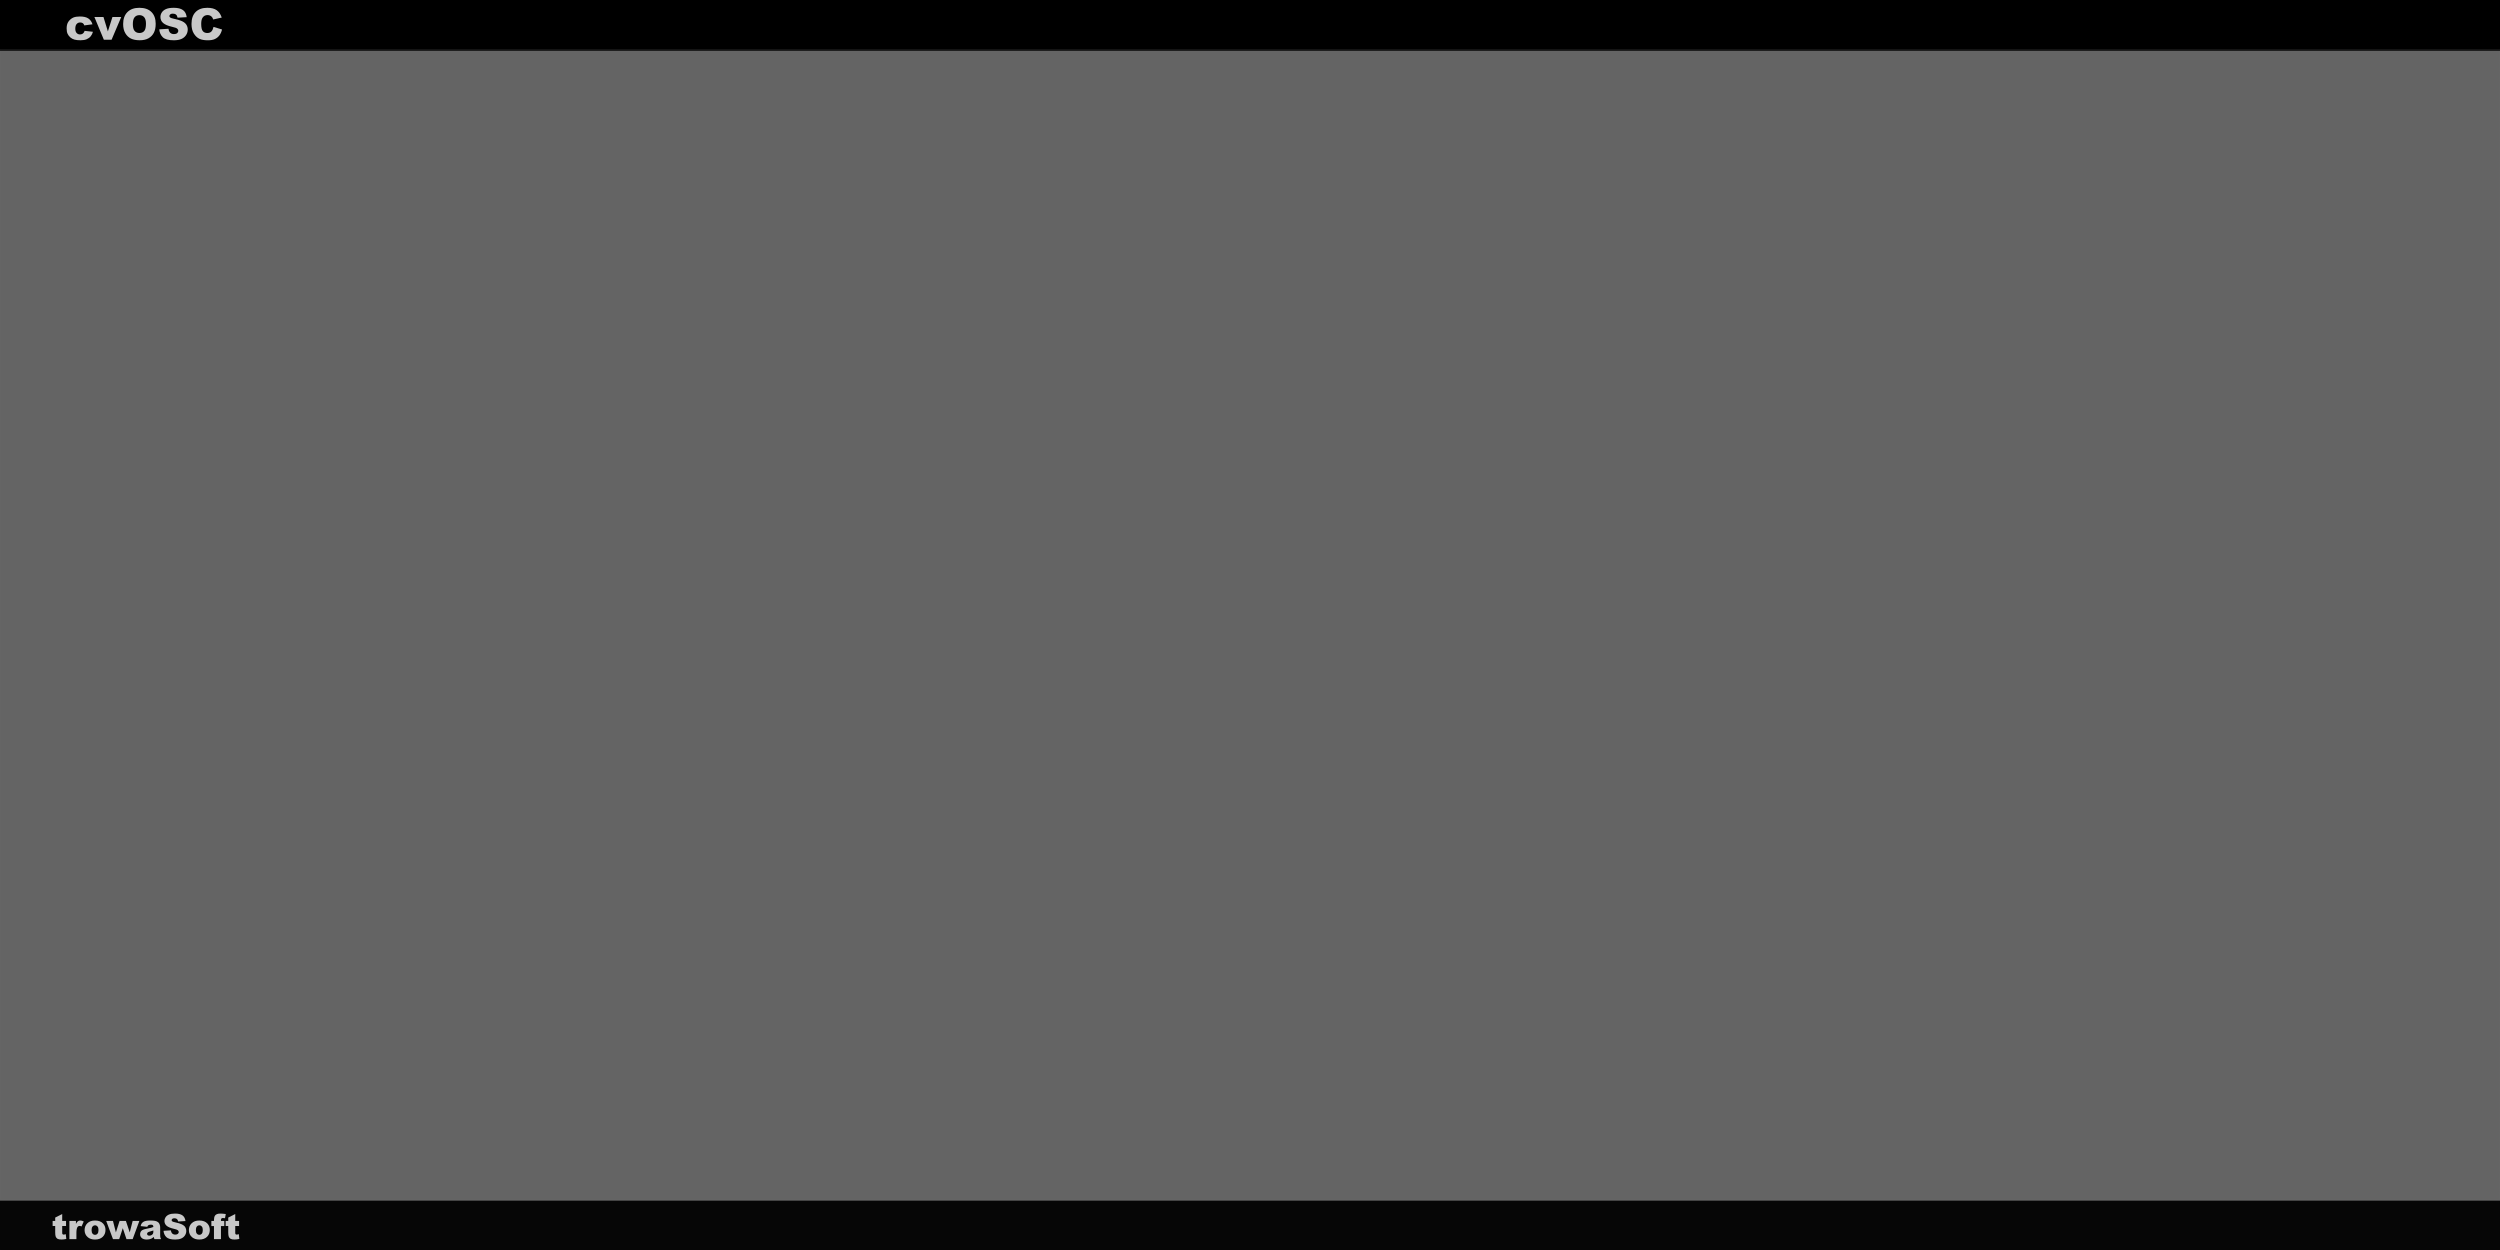
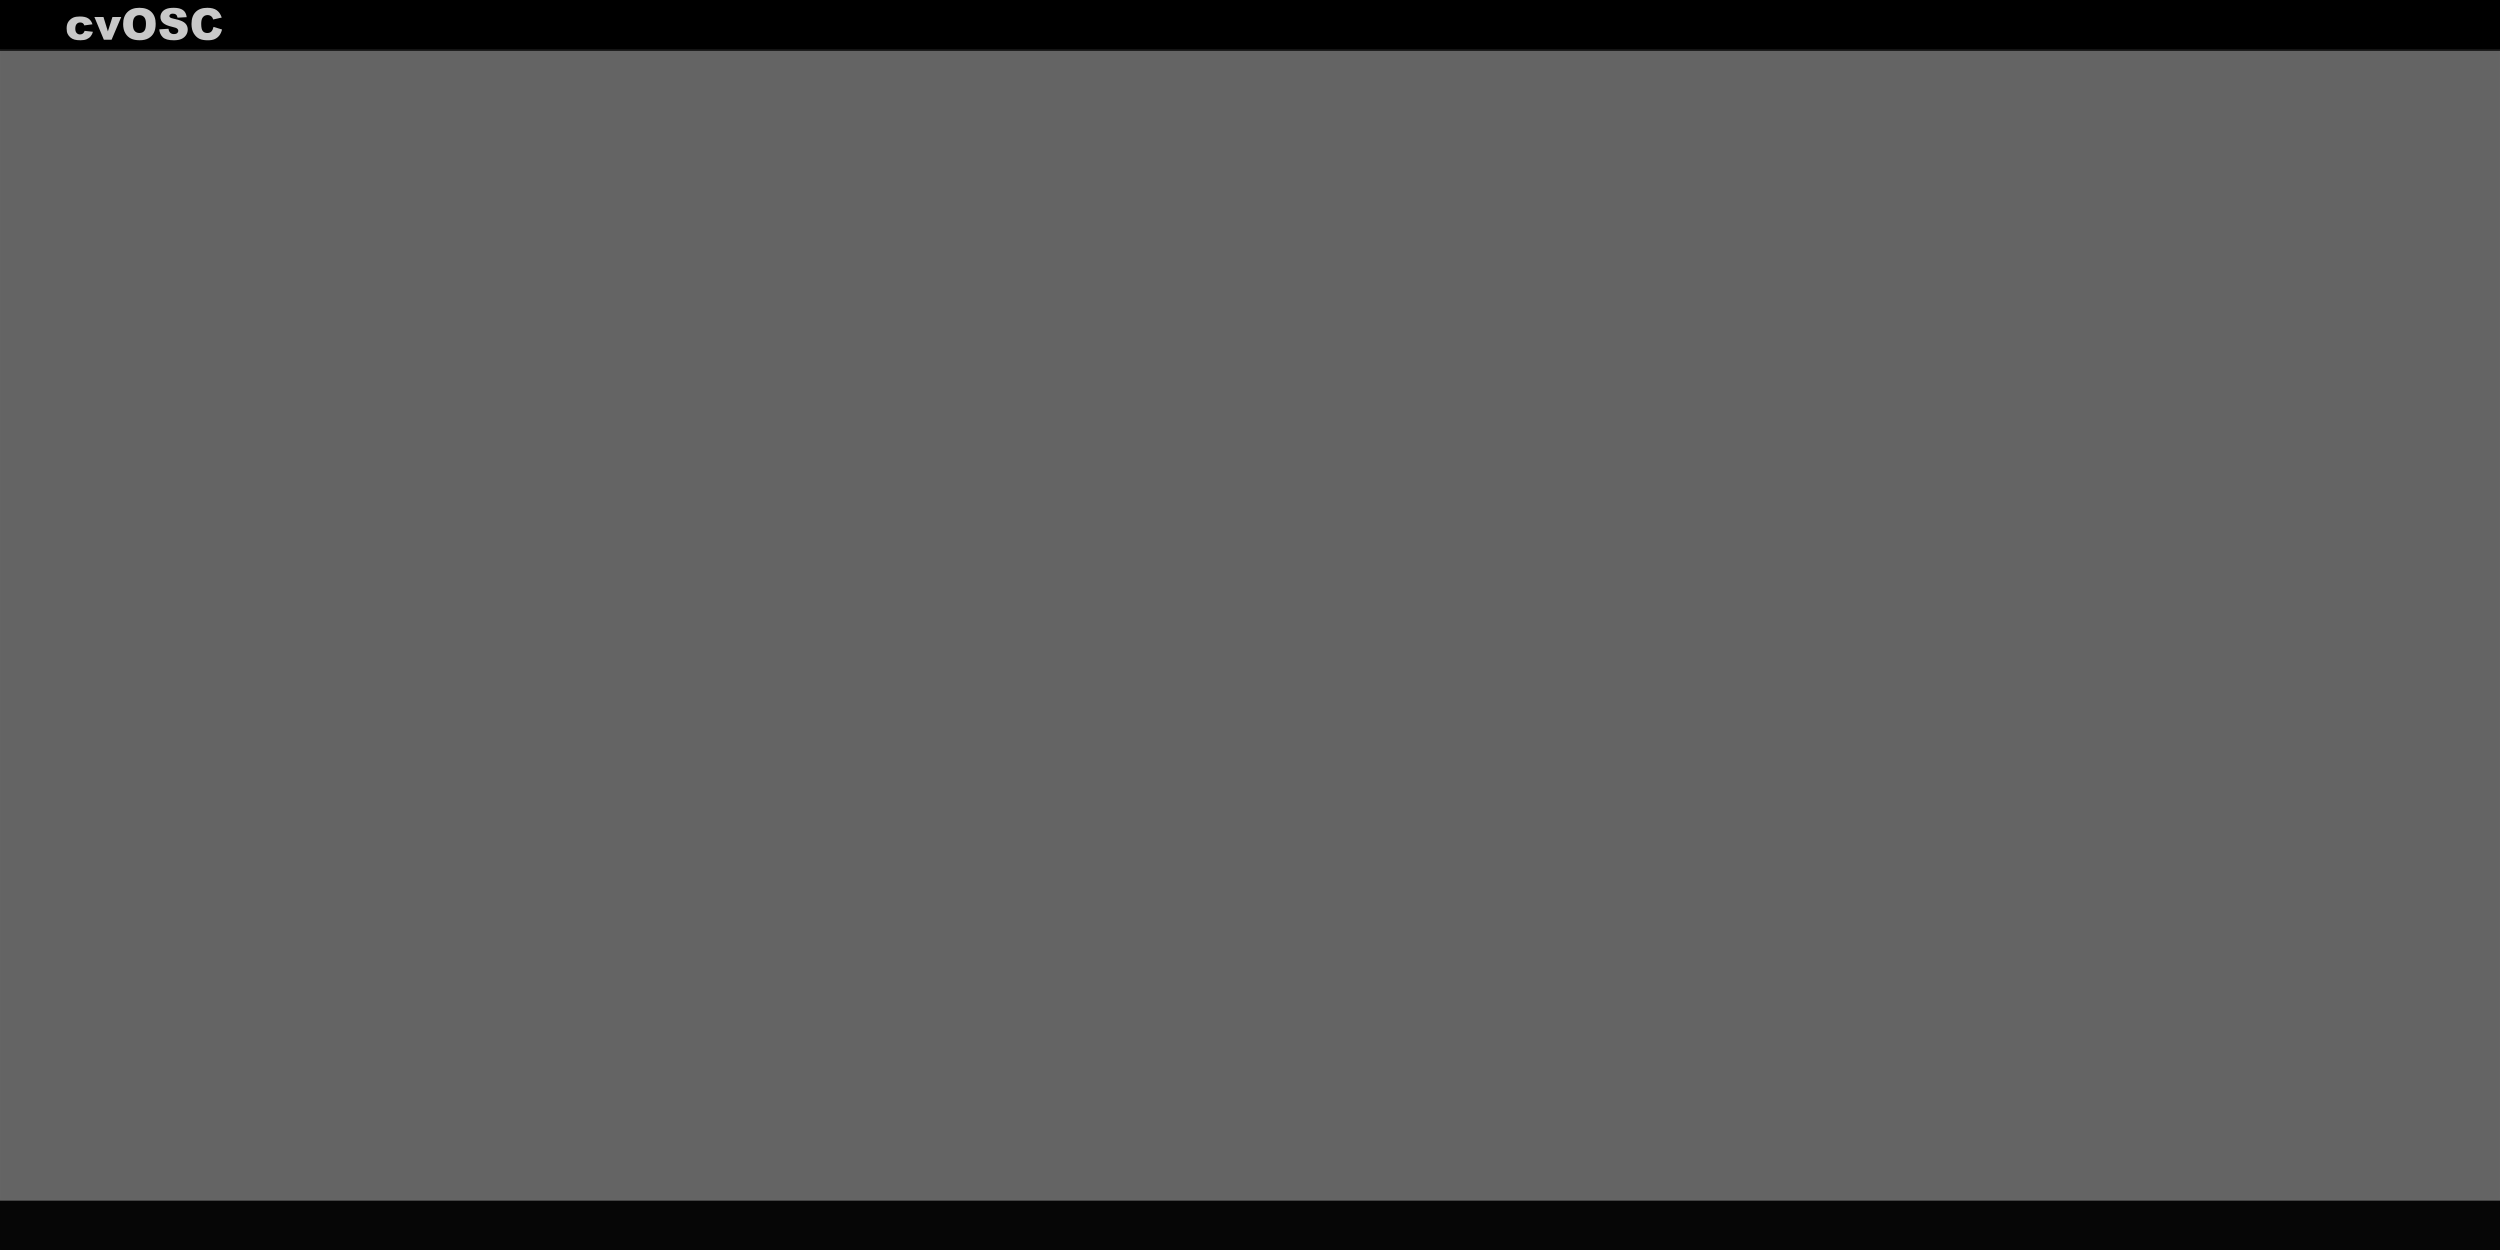
<svg xmlns="http://www.w3.org/2000/svg" width="760" height="380" viewBox="0 0 201.083 100.542" version="1.1" id="svg4558">
  <defs id="defs4552" />
  <g id="layer2">
    <rect style="fill:#646464;fill-opacity:1;fill-rule:nonzero;stroke:none;stroke-width:0.265;stroke-linejoin:miter;stroke-miterlimit:4;stroke-dasharray:none;stroke-dashoffset:0;stroke-opacity:1" id="rect5123" width="201.083" height="100.542" x="0" y="5.3125e-008" />
    <path style="fill:none;stroke:#1e1e1e;stroke-width:0.265px;stroke-linecap:butt;stroke-linejoin:miter;stroke-opacity:1" d="m 0,3.969 c 31.089,0 201.083,0 201.083,0" id="path5125" />
    <path style="fill:none;stroke:#656565;stroke-width:0.265px;stroke-linecap:butt;stroke-linejoin:miter;stroke-opacity:1" d="m 0,96.573 c 31.089,0 201.083,0 201.083,0" id="path5125-2" />
    <text xml:space="preserve" style="font-style:normal;font-variant:normal;font-weight:normal;font-stretch:normal;font-size:4.586px;line-height:1.25;font-family:Arial;-inkscape-font-specification:Arial;letter-spacing:0px;word-spacing:0px;fill:#c8c8c8;fill-opacity:1;stroke:none;stroke-width:0.265" x="-32.497" y="1.519" id="text4544-0">
      <tspan id="tspan4542-4" x="-32.497" y="1.519" style="font-style:normal;font-variant:normal;font-weight:900;font-stretch:normal;font-size:3.528px;font-family:Arial;-inkscape-font-specification:'Arial Heavy';fill:#c8c8c8;fill-opacity:1;stroke-width:0.265">cvOSC</tspan>
    </text>
    <text xml:space="preserve" style="font-style:normal;font-variant:normal;font-weight:normal;font-stretch:normal;font-size:2.117px;line-height:1.25;font-family:Arial;-inkscape-font-specification:Arial;letter-spacing:0px;word-spacing:0px;fill:#c8c8c8;fill-opacity:1;stroke:none;stroke-width:0.265" x="-19.607" y="98.232" id="text4544-0-9">
      <tspan id="tspan4542-4-8" x="-19.607" y="98.232" style="font-style:normal;font-variant:normal;font-weight:900;font-stretch:normal;font-size:2.822px;font-family:Arial;-inkscape-font-specification:'Arial Heavy';fill:#c8c8c8;fill-opacity:1;stroke-width:0.265">trowaSoft</tspan>
    </text>
  </g>
  <g id="layer1" transform="translate(0,-196.4583)" style="display:inline">
    <rect style="fill:#000000;fill-opacity:1;fill-rule:nonzero;stroke:none;stroke-width:0.265;stroke-linejoin:miter;stroke-miterlimit:4;stroke-dasharray:none;stroke-dashoffset:0;stroke-opacity:1" id="rect5105" width="201.083" height="3.969" x="0" y="196.458" />
    <rect style="fill:#000000;fill-opacity:0.94;fill-rule:nonzero;stroke:none;stroke-width:0.265;stroke-linejoin:miter;stroke-miterlimit:4;stroke-dasharray:none;stroke-dashoffset:0;stroke-opacity:1" id="rect5105-6" width="201.083" height="3.969" x="-1.4210855e-014" y="293.031" />
    <g aria-label="cvOSC" style="font-style:normal;font-variant:normal;font-weight:normal;font-stretch:normal;font-size:4.586px;line-height:1.25;font-family:Arial;-inkscape-font-specification:Arial;letter-spacing:0px;word-spacing:0px;fill:#c8c8c8;fill-opacity:1;stroke:none;stroke-width:0.265" id="text4544-0-55" transform="translate(28.35355,170.0674)">
      <path d="m -21.546,28.872 0.667,0.076 q -0.055,0.208 -0.181,0.362 -0.126,0.152 -0.322,0.236 -0.195,0.084 -0.496,0.084 -0.291,0 -0.486,-0.053 -0.193,-0.055 -0.332,-0.176 -0.14,-0.122 -0.219,-0.286 -0.079,-0.164 -0.079,-0.434 0,-0.282 0.096,-0.47 0.071,-0.138 0.193,-0.246 0.122,-0.11 0.251,-0.164 0.205,-0.084 0.525,-0.084 0.448,0 0.682,0.16 0.236,0.16 0.331,0.469 l -0.66,0.088 q -0.031,-0.117 -0.114,-0.176 -0.081,-0.06 -0.219,-0.06 -0.174,0 -0.282,0.126 -0.107,0.124 -0.107,0.377 0,0.226 0.107,0.343 0.107,0.117 0.272,0.117 0.138,0 0.231,-0.071 0.095,-0.071 0.141,-0.217 z" style="font-style:normal;font-variant:normal;font-weight:900;font-stretch:normal;font-size:3.528px;font-family:Arial;-inkscape-font-specification:'Arial Heavy';fill:#c8c8c8;fill-opacity:1;stroke-width:0.265" id="path3845" />
      <path d="m -20.762,27.758 h 0.73 l 0.355,1.159 0.367,-1.159 h 0.708 l -0.777,1.829 h -0.622 z" style="font-style:normal;font-variant:normal;font-weight:900;font-stretch:normal;font-size:3.528px;font-family:Arial;-inkscape-font-specification:'Arial Heavy';fill:#c8c8c8;fill-opacity:1;stroke-width:0.265" id="path3847" />
      <path d="m -18.449,28.326 q 0,-0.618 0.345,-0.963 0.345,-0.345 0.959,-0.345 0.63,0 0.972,0.339 0.341,0.338 0.341,0.947 0,0.443 -0.15,0.727 -0.148,0.282 -0.431,0.441 -0.281,0.157 -0.701,0.157 -0.427,0 -0.708,-0.136 -0.279,-0.136 -0.453,-0.431 -0.174,-0.295 -0.174,-0.737 z m 0.78,0.003 q 0,0.382 0.141,0.549 0.143,0.167 0.388,0.167 0.251,0 0.389,-0.164 0.138,-0.164 0.138,-0.587 0,-0.357 -0.145,-0.52 -0.143,-0.165 -0.389,-0.165 -0.236,0 -0.379,0.167 -0.143,0.167 -0.143,0.553 z" style="font-style:normal;font-variant:normal;font-weight:900;font-stretch:normal;font-size:3.528px;font-family:Arial;-inkscape-font-specification:'Arial Heavy';fill:#c8c8c8;fill-opacity:1;stroke-width:0.265" id="path3849" />
      <path d="m -15.545,28.752 0.742,-0.047 q 0.024,0.181 0.098,0.276 0.121,0.153 0.345,0.153 0.167,0 0.257,-0.078 0.091,-0.079 0.091,-0.183 0,-0.098 -0.086,-0.176 -0.086,-0.078 -0.4,-0.146 -0.513,-0.115 -0.732,-0.307 -0.22,-0.191 -0.22,-0.487 0,-0.195 0.112,-0.367 0.114,-0.174 0.339,-0.272 0.227,-0.1 0.622,-0.1 0.484,0 0.737,0.181 0.255,0.179 0.303,0.572 l -0.736,0.043 q -0.029,-0.171 -0.124,-0.248 -0.093,-0.078 -0.258,-0.078 -0.136,0 -0.205,0.059 -0.069,0.057 -0.069,0.14 0,0.06 0.057,0.109 0.055,0.05 0.262,0.093 0.512,0.11 0.732,0.224 0.222,0.112 0.322,0.279 0.102,0.167 0.102,0.374 0,0.243 -0.134,0.448 -0.134,0.205 -0.376,0.312 -0.241,0.105 -0.608,0.105 -0.644,0 -0.892,-0.248 -0.248,-0.248 -0.281,-0.63 z" style="font-style:normal;font-variant:normal;font-weight:900;font-stretch:normal;font-size:3.528px;font-family:Arial;-inkscape-font-specification:'Arial Heavy';fill:#c8c8c8;fill-opacity:1;stroke-width:0.265" id="path3851" />
      <path d="m -11.178,28.555 0.684,0.207 q -0.069,0.288 -0.217,0.481 -0.148,0.193 -0.369,0.291 -0.219,0.098 -0.558,0.098 -0.412,0 -0.674,-0.119 -0.26,-0.121 -0.45,-0.422 -0.189,-0.301 -0.189,-0.772 0,-0.627 0.332,-0.963 0.334,-0.338 0.944,-0.338 0.477,0 0.749,0.193 0.274,0.193 0.407,0.593 l -0.689,0.153 q -0.036,-0.115 -0.076,-0.169 -0.065,-0.09 -0.16,-0.138 -0.095,-0.048 -0.212,-0.048 -0.265,0 -0.407,0.214 -0.107,0.158 -0.107,0.498 0,0.42 0.127,0.577 0.127,0.155 0.358,0.155 0.224,0 0.338,-0.126 0.115,-0.126 0.167,-0.365 z" style="font-style:normal;font-variant:normal;font-weight:900;font-stretch:normal;font-size:3.528px;font-family:Arial;-inkscape-font-specification:'Arial Heavy';fill:#c8c8c8;fill-opacity:1;stroke-width:0.265" id="path3853" />
    </g>
    <g transform="translate(-0.0940331,5.6511)" aria-label="trowaSoft" style="font-style:normal;font-variant:normal;font-weight:normal;font-stretch:normal;font-size:4.586px;line-height:1.25;font-family:Arial;-inkscape-font-specification:Arial;letter-spacing:0px;word-spacing:0px;display:inline;fill:#c8c8c8;fill-opacity:1;stroke:none;stroke-width:0.265" id="text4544-0-8-0">
      <path d="m 6.347,293.427 v 0.696 h 0.386 v 0.512 H 6.347 v 0.649 q 0,0.117 0.022,0.155 0.034,0.059 0.121,0.059 0.078,0 0.217,-0.045 l 0.052,0.484 q -0.26,0.057 -0.486,0.057 -0.262,0 -0.386,-0.067 -0.124,-0.067 -0.184,-0.203 -0.059,-0.138 -0.059,-0.444 v -0.644 H 5.386 v -0.512 h 0.258 v -0.336 z" style="font-style:normal;font-variant:normal;font-weight:900;font-stretch:normal;font-size:3.528px;font-family:Arial;-inkscape-font-specification:'Arial Heavy';fill:#c8c8c8;fill-opacity:1;stroke-width:0.265" id="path5280-4" />
      <path d="m 7.072,294.123 h 0.656 v 0.3 q 0.095,-0.195 0.195,-0.267 0.102,-0.074 0.25,-0.074 0.155,0 0.339,0.097 l -0.217,0.5 q -0.124,-0.052 -0.196,-0.052 -0.138,0 -0.214,0.114 -0.109,0.16 -0.109,0.599 v 0.613 H 7.072 Z" style="font-style:normal;font-variant:normal;font-weight:900;font-stretch:normal;font-size:3.528px;font-family:Arial;-inkscape-font-specification:'Arial Heavy';fill:#c8c8c8;fill-opacity:1;stroke-width:0.265" id="path5282-6" />
      <path d="m 8.598,295.042 q 0,-0.419 0.282,-0.689 0.282,-0.272 0.763,-0.272 0.549,0 0.83,0.319 0.226,0.257 0.226,0.632 0,0.422 -0.281,0.692 -0.279,0.269 -0.773,0.269 -0.441,0 -0.713,-0.224 -0.334,-0.277 -0.334,-0.727 z m 0.703,-0.002 q 0,0.245 0.098,0.362 0.1,0.117 0.25,0.117 0.152,0 0.248,-0.115 0.098,-0.115 0.098,-0.37 0,-0.238 -0.098,-0.353 -0.098,-0.117 -0.243,-0.117 -0.153,0 -0.253,0.119 -0.1,0.117 -0.1,0.358 z" style="font-style:normal;font-variant:normal;font-weight:900;font-stretch:normal;font-size:3.528px;font-family:Arial;-inkscape-font-specification:'Arial Heavy';fill:#c8c8c8;fill-opacity:1;stroke-width:0.265" id="path5284-9" />
      <path d="m 10.772,294.123 h 0.679 l 0.295,1.152 0.372,-1.152 h 0.632 l 0.386,1.152 0.295,-1.152 h 0.674 l -0.674,1.829 h -0.624 l -0.37,-1.101 -0.358,1.101 h -0.627 z" style="font-style:normal;font-variant:normal;font-weight:900;font-stretch:normal;font-size:3.528px;font-family:Arial;-inkscape-font-specification:'Arial Heavy';fill:#c8c8c8;fill-opacity:1;stroke-width:0.265" id="path5286-9" />
      <path d="m 14.904,294.715 -0.67,-0.071 q 0.038,-0.176 0.109,-0.276 0.072,-0.102 0.207,-0.176 0.096,-0.053 0.265,-0.083 0.169,-0.029 0.365,-0.029 0.315,0 0.506,0.036 0.191,0.034 0.319,0.146 0.09,0.077 0.141,0.22 0.052,0.141 0.052,0.27 v 0.808 q 0,0.129 0.015,0.203 0.017,0.072 0.072,0.186 h -0.658 q -0.04,-0.071 -0.052,-0.107 -0.012,-0.038 -0.024,-0.117 -0.138,0.133 -0.274,0.189 -0.186,0.076 -0.432,0.076 -0.327,0 -0.498,-0.152 -0.169,-0.152 -0.169,-0.374 0,-0.208 0.122,-0.343 0.122,-0.134 0.451,-0.2 0.394,-0.079 0.512,-0.11 0.117,-0.033 0.248,-0.084 0,-0.129 -0.053,-0.181 -0.053,-0.052 -0.188,-0.052 -0.172,0 -0.258,0.055 -0.067,0.043 -0.109,0.162 z m 0.608,0.369 q -0.145,0.052 -0.301,0.091 -0.214,0.057 -0.27,0.112 -0.059,0.057 -0.059,0.129 0,0.083 0.057,0.136 0.059,0.052 0.171,0.052 0.117,0 0.217,-0.057 0.102,-0.057 0.143,-0.138 0.043,-0.083 0.043,-0.214 z" style="font-style:normal;font-variant:normal;font-weight:900;font-stretch:normal;font-size:3.528px;font-family:Arial;-inkscape-font-specification:'Arial Heavy';fill:#c8c8c8;fill-opacity:1;stroke-width:0.265" id="path5288-2" />
      <path d="m 16.532,295.116 0.742,-0.046 q 0.024,0.181 0.098,0.276 0.121,0.153 0.345,0.153 0.167,0 0.257,-0.077 0.091,-0.079 0.091,-0.183 0,-0.098 -0.086,-0.176 -0.086,-0.077 -0.4,-0.146 -0.513,-0.115 -0.732,-0.307 -0.22,-0.191 -0.22,-0.487 0,-0.195 0.112,-0.367 0.114,-0.174 0.339,-0.272 0.227,-0.1 0.622,-0.1 0.484,0 0.737,0.181 0.255,0.179 0.303,0.572 l -0.736,0.043 q -0.029,-0.171 -0.124,-0.248 -0.093,-0.077 -0.258,-0.077 -0.136,0 -0.205,0.059 -0.069,0.057 -0.069,0.14 0,0.06 0.057,0.109 0.055,0.05 0.262,0.093 0.512,0.11 0.732,0.224 0.222,0.112 0.322,0.279 0.102,0.167 0.102,0.374 0,0.243 -0.134,0.448 -0.134,0.205 -0.376,0.312 -0.241,0.105 -0.608,0.105 -0.644,0 -0.892,-0.248 -0.248,-0.248 -0.281,-0.63 z" style="font-style:normal;font-variant:normal;font-weight:900;font-stretch:normal;font-size:3.528px;font-family:Arial;-inkscape-font-specification:'Arial Heavy';fill:#c8c8c8;fill-opacity:1;stroke-width:0.265" id="path5290-3" />
      <path d="m 19.085,295.042 q 0,-0.419 0.282,-0.689 0.282,-0.272 0.763,-0.272 0.549,0 0.83,0.319 0.226,0.257 0.226,0.632 0,0.422 -0.281,0.692 -0.279,0.269 -0.773,0.269 -0.441,0 -0.713,-0.224 -0.334,-0.277 -0.334,-0.727 z m 0.703,-0.002 q 0,0.245 0.098,0.362 0.1,0.117 0.25,0.117 0.152,0 0.248,-0.115 0.098,-0.115 0.098,-0.37 0,-0.238 -0.098,-0.353 -0.098,-0.117 -0.243,-0.117 -0.153,0 -0.253,0.119 -0.1,0.117 -0.1,0.358 z" style="font-style:normal;font-variant:normal;font-weight:900;font-stretch:normal;font-size:3.528px;font-family:Arial;-inkscape-font-specification:'Arial Heavy';fill:#c8c8c8;fill-opacity:1;stroke-width:0.265" id="path5292-6" />
      <path d="m 22.308,294.123 h 0.334 v 0.513 h -0.334 v 1.316 H 21.605 v -1.316 h -0.262 v -0.513 h 0.262 v -0.083 q 0,-0.112 0.024,-0.246 0.024,-0.134 0.09,-0.219 0.067,-0.086 0.186,-0.138 0.121,-0.053 0.351,-0.053 0.184,0 0.536,0.043 l -0.078,0.424 q -0.126,-0.021 -0.203,-0.021 -0.095,0 -0.136,0.033 -0.041,0.031 -0.059,0.1 -0.009,0.038 -0.009,0.16 z" style="font-style:normal;font-variant:normal;font-weight:900;font-stretch:normal;font-size:3.528px;font-family:Arial;-inkscape-font-specification:'Arial Heavy';fill:#c8c8c8;fill-opacity:1;stroke-width:0.265" id="path5294-8" />
      <path d="m 23.745,293.427 v 0.696 h 0.386 v 0.512 h -0.386 v 0.649 q 0,0.117 0.022,0.155 0.034,0.059 0.121,0.059 0.078,0 0.217,-0.045 l 0.052,0.484 q -0.26,0.057 -0.486,0.057 -0.262,0 -0.386,-0.067 -0.124,-0.067 -0.184,-0.203 -0.059,-0.138 -0.059,-0.444 v -0.644 H 22.783 v -0.512 h 0.258 v -0.336 z" style="font-style:normal;font-variant:normal;font-weight:900;font-stretch:normal;font-size:3.528px;font-family:Arial;-inkscape-font-specification:'Arial Heavy';fill:#c8c8c8;fill-opacity:1;stroke-width:0.265" id="path5296-2" />
    </g>
-     <g aria-label="trowaSoft" style="font-style:normal;font-variant:normal;font-weight:normal;font-stretch:normal;font-size:2.117px;line-height:1.25;font-family:Arial;-inkscape-font-specification:Arial;letter-spacing:0px;word-spacing:0px;fill:#c8c8c8;fill-opacity:1;stroke:none;stroke-width:0.265" id="text4544-0-9-0" transform="translate(23.48246,193.0518)">
-       <path d="m -18.48,101.053 v 0.557 h 0.309 v 0.409 h -0.309 v 0.52 q 0,0.094 0.018,0.124 0.028,0.047 0.096,0.047 0.062,0 0.174,-0.036 l 0.041,0.387 q -0.208,0.045 -0.389,0.045 -0.209,0 -0.309,-0.054 -0.099,-0.054 -0.147,-0.163 -0.047,-0.11 -0.047,-0.356 v -0.515 h -0.207 v -0.409 h 0.207 v -0.269 z" style="font-style:normal;font-variant:normal;font-weight:900;font-stretch:normal;font-size:2.822px;font-family:Arial;-inkscape-font-specification:'Arial Heavy';fill:#c8c8c8;fill-opacity:1;stroke-width:0.265" id="path200" />
-       <path d="m -17.9,101.61 h 0.525 v 0.24 q 0.076,-0.156 0.156,-0.214 0.081,-0.059 0.2,-0.059 0.124,0 0.271,0.077 l -0.174,0.4 q -0.099,-0.041 -0.157,-0.041 -0.11,0 -0.171,0.091 -0.087,0.128 -0.087,0.48 v 0.491 h -0.564 z" style="font-style:normal;font-variant:normal;font-weight:900;font-stretch:normal;font-size:2.822px;font-family:Arial;-inkscape-font-specification:'Arial Heavy';fill:#c8c8c8;fill-opacity:1;stroke-width:0.265" id="path202" />
-       <path d="m -16.679,102.346 q 0,-0.335 0.226,-0.551 0.226,-0.218 0.61,-0.218 0.44,0 0.664,0.255 0.181,0.205 0.181,0.506 0,0.338 -0.225,0.554 -0.223,0.215 -0.619,0.215 -0.353,0 -0.571,-0.179 -0.267,-0.222 -0.267,-0.582 z m 0.562,-10e-4 q 0,0.196 0.079,0.289 0.08,0.094 0.2,0.094 0.121,0 0.198,-0.092 0.079,-0.092 0.079,-0.296 0,-0.19 -0.079,-0.282 -0.079,-0.094 -0.194,-0.094 -0.123,0 -0.203,0.095 -0.08,0.094 -0.08,0.287 z" style="font-style:normal;font-variant:normal;font-weight:900;font-stretch:normal;font-size:2.822px;font-family:Arial;-inkscape-font-specification:'Arial Heavy';fill:#c8c8c8;fill-opacity:1;stroke-width:0.265" id="path204" />
-       <path d="m -14.94,101.61 h 0.543 l 0.236,0.922 0.298,-0.922 h 0.506 l 0.309,0.922 0.236,-0.922 h 0.539 l -0.539,1.463 h -0.499 l -0.296,-0.881 -0.287,0.881 h -0.502 z" style="font-style:normal;font-variant:normal;font-weight:900;font-stretch:normal;font-size:2.822px;font-family:Arial;-inkscape-font-specification:'Arial Heavy';fill:#c8c8c8;fill-opacity:1;stroke-width:0.265" id="path206" />
-       <path d="m -11.634,102.084 -0.536,-0.057 q 0.03,-0.141 0.087,-0.22 0.058,-0.081 0.165,-0.141 0.077,-0.043 0.212,-0.066 0.135,-0.023 0.292,-0.023 0.252,0 0.405,0.029 0.153,0.028 0.255,0.117 0.072,0.062 0.113,0.176 0.041,0.113 0.041,0.216 v 0.646 q 0,0.103 0.012,0.163 0.014,0.058 0.058,0.149 h -0.526 q -0.032,-0.057 -0.041,-0.085 -0.01,-0.03 -0.019,-0.094 -0.11,0.106 -0.219,0.152 -0.149,0.061 -0.346,0.061 -0.262,0 -0.398,-0.121 -0.135,-0.121 -0.135,-0.299 0,-0.167 0.098,-0.274 0.098,-0.107 0.361,-0.16 0.316,-0.063 0.409,-0.088 0.094,-0.026 0.198,-0.068 0,-0.103 -0.043,-0.145 -0.043,-0.041 -0.15,-0.041 -0.138,0 -0.207,0.044 -0.054,0.035 -0.087,0.13 z m 0.486,0.295 q -0.116,0.041 -0.241,0.073 -0.171,0.045 -0.216,0.09 -0.047,0.045 -0.047,0.103 0,0.066 0.045,0.109 0.047,0.041 0.136,0.041 0.094,0 0.174,-0.045 0.081,-0.045 0.114,-0.11 0.034,-0.066 0.034,-0.171 z" style="font-style:normal;font-variant:normal;font-weight:900;font-stretch:normal;font-size:2.822px;font-family:Arial;-inkscape-font-specification:'Arial Heavy';fill:#c8c8c8;fill-opacity:1;stroke-width:0.265" id="path208" />
-       <path d="m -10.332,102.405 0.594,-0.037 q 0.019,0.145 0.079,0.22 0.096,0.123 0.276,0.123 0.134,0 0.205,-0.062 0.073,-0.063 0.073,-0.146 0,-0.079 -0.069,-0.141 -0.069,-0.062 -0.32,-0.117 -0.411,-0.092 -0.586,-0.245 -0.176,-0.153 -0.176,-0.39 0,-0.156 0.09,-0.294 0.091,-0.139 0.271,-0.218 0.182,-0.08 0.497,-0.08 0.387,0 0.59,0.145 0.204,0.143 0.243,0.458 l -0.588,0.034 q -0.023,-0.136 -0.099,-0.198 -0.074,-0.062 -0.207,-0.062 -0.109,0 -0.164,0.047 -0.055,0.045 -0.055,0.112 0,0.048 0.045,0.087 0.044,0.04 0.209,0.074 0.409,0.088 0.586,0.179 0.178,0.09 0.258,0.223 0.081,0.134 0.081,0.299 0,0.194 -0.107,0.358 -0.107,0.164 -0.3,0.249 -0.193,0.084 -0.486,0.084 -0.515,0 -0.714,-0.198 -0.198,-0.198 -0.225,-0.504 z" style="font-style:normal;font-variant:normal;font-weight:900;font-stretch:normal;font-size:2.822px;font-family:Arial;-inkscape-font-specification:'Arial Heavy';fill:#c8c8c8;fill-opacity:1;stroke-width:0.265" id="path210" />
-       <path d="m -8.29,102.346 q 0,-0.335 0.226,-0.551 0.226,-0.218 0.61,-0.218 0.44,0 0.664,0.255 0.181,0.205 0.181,0.506 0,0.338 -0.225,0.554 -0.223,0.215 -0.619,0.215 -0.353,0 -0.571,-0.179 -0.267,-0.222 -0.267,-0.582 z m 0.562,-10e-4 q 0,0.196 0.079,0.289 0.08,0.094 0.2,0.094 0.121,0 0.198,-0.092 0.079,-0.092 0.079,-0.296 0,-0.19 -0.079,-0.282 -0.079,-0.094 -0.194,-0.094 -0.123,0 -0.203,0.095 -0.08,0.094 -0.08,0.287 z" style="font-style:normal;font-variant:normal;font-weight:900;font-stretch:normal;font-size:2.822px;font-family:Arial;-inkscape-font-specification:'Arial Heavy';fill:#c8c8c8;fill-opacity:1;stroke-width:0.265" id="path212" />
-       <path d="m -5.711,101.61 h 0.267 v 0.411 h -0.267 v 1.053 h -0.562 v -1.053 h -0.209 v -0.411 h 0.209 v -0.066 q 0,-0.09 0.019,-0.197 0.019,-0.107 0.072,-0.175 0.054,-0.069 0.149,-0.11 0.096,-0.043 0.281,-0.043 0.147,0 0.429,0.035 l -0.062,0.339 q -0.101,-0.017 -0.163,-0.017 -0.076,0 -0.109,0.026 -0.033,0.025 -0.047,0.08 -0.007,0.03 -0.007,0.128 z" style="font-style:normal;font-variant:normal;font-weight:900;font-stretch:normal;font-size:2.822px;font-family:Arial;-inkscape-font-specification:'Arial Heavy';fill:#c8c8c8;fill-opacity:1;stroke-width:0.265" id="path214" />
-       <path d="m -4.562,101.053 v 0.557 h 0.309 v 0.409 h -0.309 v 0.52 q 0,0.094 0.018,0.124 0.028,0.047 0.096,0.047 0.062,0 0.174,-0.036 l 0.041,0.387 q -0.208,0.045 -0.389,0.045 -0.209,0 -0.309,-0.054 -0.099,-0.054 -0.147,-0.163 -0.047,-0.11 -0.047,-0.356 v -0.515 h -0.207 v -0.409 h 0.207 v -0.269 z" style="font-style:normal;font-variant:normal;font-weight:900;font-stretch:normal;font-size:2.822px;font-family:Arial;-inkscape-font-specification:'Arial Heavy';fill:#c8c8c8;fill-opacity:1;stroke-width:0.265" id="path216" />
-     </g>
+     <path d="m 6.484,293.745 v 0.696 h 0.386 v 0.512 H 6.484 v 0.649 q 0,0.117 0.022,0.155 0.034,0.059 0.121,0.059 0.078,0 0.217,-0.045 l 0.052,0.484 q -0.26,0.057 -0.486,0.057 -0.262,0 -0.386,-0.067 -0.124,-0.067 -0.184,-0.203 -0.059,-0.138 -0.059,-0.444 v -0.644 H 5.523 v -0.512 h 0.258 v -0.336 z" style="font-style:normal;font-variant:normal;font-weight:900;font-stretch:normal;font-size:3.528px;line-height:1.25;font-family:Arial;-inkscape-font-specification:'Arial Heavy';letter-spacing:0px;word-spacing:0px;display:inline;fill:#c8c8c8;fill-opacity:1;stroke:none;stroke-width:0.265;opacity:0" id="path5261" />
+     <path d="m 7.21,294.441 h 0.656 v 0.3 q 0.095,-0.195 0.195,-0.267 0.102,-0.074 0.25,-0.074 0.155,0 0.339,0.097 l -0.217,0.5 q -0.124,-0.052 -0.196,-0.052 -0.138,0 -0.214,0.114 -0.109,0.16 -0.109,0.599 v 0.613 H 7.21 Z" style="font-style:normal;font-variant:normal;font-weight:900;font-stretch:normal;font-size:3.528px;line-height:1.25;font-family:Arial;-inkscape-font-specification:'Arial Heavy';letter-spacing:0px;word-spacing:0px;display:inline;fill:#c8c8c8;fill-opacity:1;stroke:none;stroke-width:0.265;opacity:0" id="path5263" />
+     <path d="m 8.736,295.361 q 0,-0.419 0.282,-0.689 0.282,-0.272 0.763,-0.272 0.549,0 0.83,0.319 0.226,0.257 0.226,0.632 0,0.422 -0.281,0.692 -0.279,0.269 -0.773,0.269 -0.441,0 -0.713,-0.224 -0.334,-0.277 -0.334,-0.727 z m 0.703,-0.002 q 0,0.245 0.098,0.362 0.1,0.117 0.25,0.117 0.152,0 0.248,-0.115 0.098,-0.115 0.098,-0.37 0,-0.238 -0.098,-0.353 -0.098,-0.117 -0.243,-0.117 -0.153,0 -0.253,0.119 -0.1,0.117 -0.1,0.358 z" style="font-style:normal;font-variant:normal;font-weight:900;font-stretch:normal;font-size:3.528px;line-height:1.25;font-family:Arial;-inkscape-font-specification:'Arial Heavy';letter-spacing:0px;word-spacing:0px;display:inline;fill:#c8c8c8;fill-opacity:1;stroke:none;stroke-width:0.265;opacity:0" id="path5265" />
+     <path d="m 15.949,294.511 h 0.679 l 0.295,1.152 0.372,-1.152 h 0.632 l 0.386,1.152 0.295,-1.152 h 0.674 l -0.674,1.829 h -0.624 l -0.37,-1.101 -0.358,1.101 h -0.627 z" style="font-style:normal;font-variant:normal;font-weight:900;font-stretch:normal;font-size:3.528px;line-height:1.25;font-family:Arial;-inkscape-font-specification:'Arial Heavy';letter-spacing:0px;word-spacing:0px;display:inline;fill:#c8c8c8;fill-opacity:1;stroke:none;stroke-width:0.265;opacity:0" id="path5267" />
+     <path d="m 19.942,295.081 -0.67,-0.071 q 0.038,-0.176 0.109,-0.276 0.072,-0.102 0.207,-0.176 0.096,-0.053 0.265,-0.083 0.169,-0.029 0.365,-0.029 0.315,0 0.506,0.036 0.191,0.034 0.319,0.146 0.09,0.077 0.141,0.22 0.052,0.141 0.052,0.27 v 0.808 q 0,0.129 0.015,0.203 0.017,0.072 0.072,0.186 h -0.658 q -0.04,-0.071 -0.052,-0.107 -0.012,-0.038 -0.024,-0.117 -0.138,0.133 -0.274,0.189 -0.186,0.076 -0.432,0.076 -0.327,0 -0.498,-0.152 -0.169,-0.152 -0.169,-0.374 0,-0.208 0.122,-0.343 0.122,-0.134 0.451,-0.2 0.394,-0.079 0.512,-0.11 0.117,-0.033 0.248,-0.084 0,-0.129 -0.053,-0.181 -0.053,-0.052 -0.188,-0.052 -0.172,0 -0.258,0.055 -0.067,0.043 -0.109,0.162 z m 0.608,0.369 q -0.145,0.052 -0.301,0.091 -0.214,0.057 -0.27,0.112 -0.059,0.057 -0.059,0.129 0,0.083 0.057,0.136 0.059,0.052 0.171,0.052 0.117,0 0.217,-0.057 0.102,-0.057 0.143,-0.138 0.043,-0.083 0.043,-0.214 z" style="font-style:normal;font-variant:normal;font-weight:900;font-stretch:normal;font-size:3.528px;line-height:1.25;font-family:Arial;-inkscape-font-specification:'Arial Heavy';letter-spacing:0px;word-spacing:0px;display:inline;fill:#c8c8c8;fill-opacity:1;stroke:none;stroke-width:0.265;opacity:0" id="path5269" />
+     <path d="m 11.013,295.459 0.742,-0.046 q 0.024,0.181 0.098,0.276 0.121,0.153 0.345,0.153 0.167,0 0.257,-0.077 0.091,-0.079 0.091,-0.183 0,-0.098 -0.086,-0.176 -0.086,-0.077 -0.4,-0.146 -0.513,-0.115 -0.732,-0.307 -0.22,-0.191 -0.22,-0.487 0,-0.195 0.112,-0.367 0.114,-0.174 0.339,-0.272 0.227,-0.1 0.622,-0.1 0.484,0 0.737,0.181 0.255,0.179 0.303,0.572 l -0.736,0.043 q -0.029,-0.171 -0.124,-0.248 -0.093,-0.077 -0.258,-0.077 -0.136,0 -0.205,0.059 -0.069,0.057 -0.069,0.14 0,0.06 0.057,0.109 0.055,0.05 0.262,0.093 0.512,0.11 0.732,0.224 0.222,0.112 0.322,0.279 0.102,0.167 0.102,0.374 0,0.243 -0.134,0.448 -0.134,0.205 -0.376,0.312 -0.241,0.105 -0.608,0.105 -0.644,0 -0.892,-0.248 -0.248,-0.248 -0.281,-0.63 z" style="font-style:normal;font-variant:normal;font-weight:900;font-stretch:normal;font-size:3.528px;line-height:1.25;font-family:Arial;-inkscape-font-specification:'Arial Heavy';letter-spacing:0px;word-spacing:0px;display:inline;fill:#c8c8c8;fill-opacity:1;stroke:none;stroke-width:0.265;opacity:0" id="path5271" />
+     <path d="m 13.561,295.488 0.742,-0.046 q 0.024,0.181 0.098,0.276 0.121,0.153 0.345,0.153 0.167,0 0.257,-0.077 0.091,-0.079 0.091,-0.183 0,-0.098 -0.086,-0.176 -0.086,-0.077 -0.4,-0.146 -0.513,-0.115 -0.732,-0.307 -0.22,-0.191 -0.22,-0.487 0,-0.195 0.112,-0.367 0.114,-0.174 0.339,-0.272 0.227,-0.1 0.622,-0.1 0.484,0 0.737,0.181 0.255,0.179 0.303,0.572 l -0.736,0.043 q -0.029,-0.171 -0.124,-0.248 -0.093,-0.077 -0.258,-0.077 -0.136,0 -0.205,0.059 -0.069,0.057 -0.069,0.14 0,0.06 0.057,0.109 0.055,0.05 0.262,0.093 0.512,0.11 0.732,0.224 0.222,0.112 0.322,0.279 0.102,0.167 0.102,0.374 0,0.243 -0.134,0.448 -0.134,0.205 -0.376,0.312 -0.241,0.105 -0.608,0.105 -0.644,0 -0.892,-0.248 -0.248,-0.248 -0.281,-0.63 z" style="font-style:normal;font-variant:normal;font-weight:900;font-stretch:normal;font-size:3.528px;line-height:1.25;font-family:Arial;-inkscape-font-specification:'Arial Heavy';letter-spacing:0px;word-spacing:0px;display:inline;fill:#c8c8c8;fill-opacity:1;stroke:none;stroke-width:0.265;opacity:0" id="path5271-3" />
+     <path d="m 22.407,294.503 h 0.334 v 0.513 h -0.334 v 1.316 H 21.705 V 295.016 H 21.443 v -0.513 h 0.262 v -0.083 q 0,-0.112 0.024,-0.246 0.024,-0.134 0.09,-0.219 0.067,-0.086 0.186,-0.138 0.121,-0.053 0.351,-0.053 0.184,0 0.536,0.043 l -0.078,0.424 q -0.126,-0.021 -0.203,-0.021 -0.095,0 -0.136,0.033 -0.041,0.031 -0.059,0.1 -0.009,0.038 -0.009,0.16 z" style="font-style:normal;font-variant:normal;font-weight:900;font-stretch:normal;font-size:3.528px;line-height:1.25;font-family:Arial;-inkscape-font-specification:'Arial Heavy';letter-spacing:0px;word-spacing:0px;display:inline;fill:#c8c8c8;fill-opacity:1;stroke:none;stroke-width:0.265;opacity:0" id="path5275" />
  </g>
</svg>
